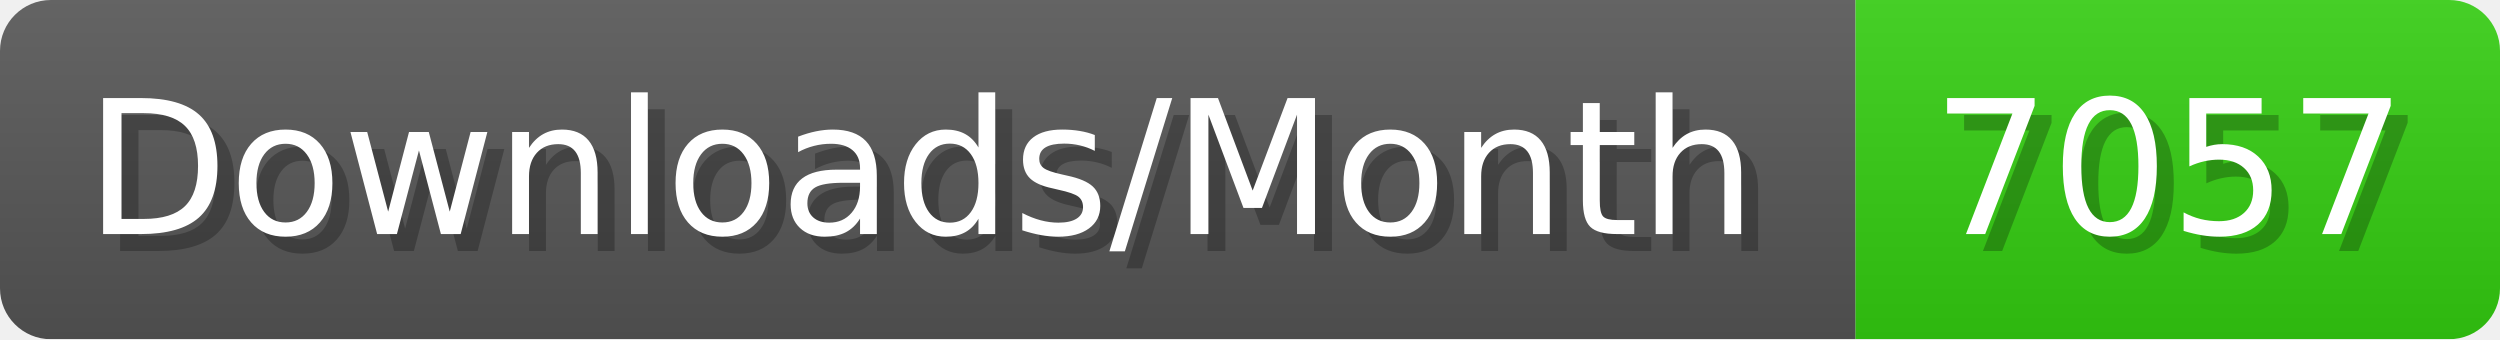
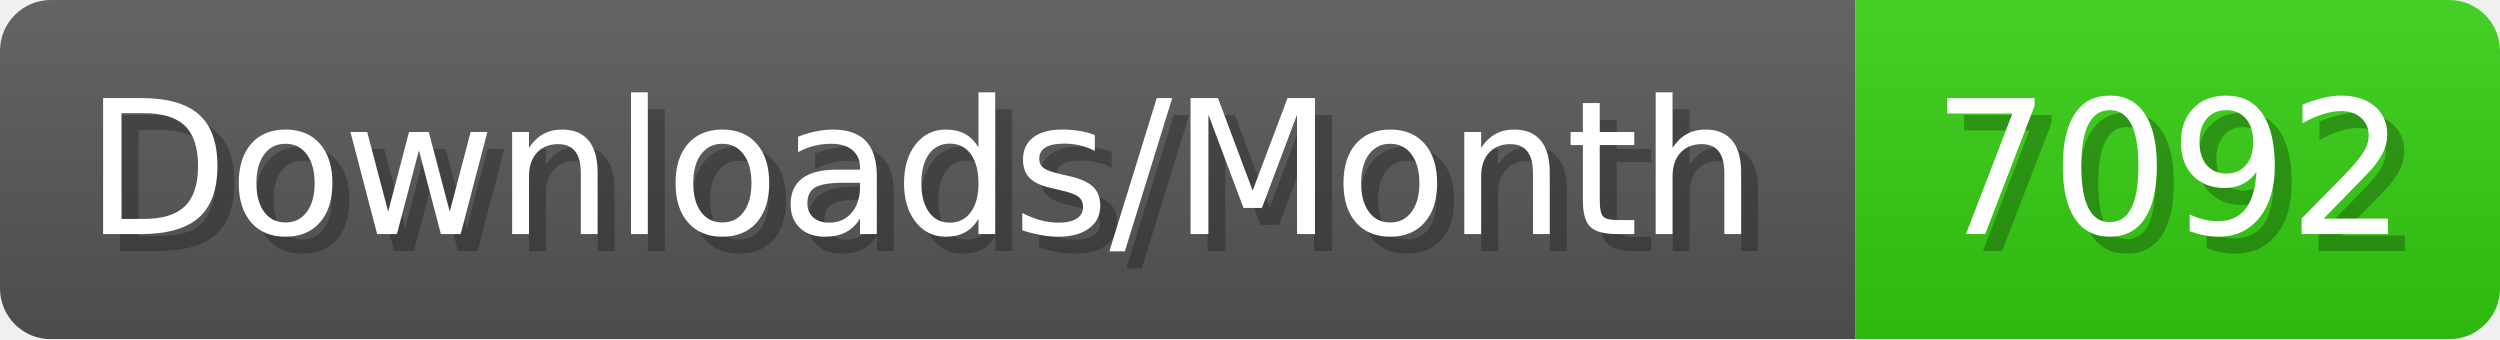
- <svg xmlns="http://www.w3.org/2000/svg" width="147.4" height="20" viewBox="0 0 1474 200" role="img" aria-label="Downloads/Month: 7057">
+ <svg xmlns="http://www.w3.org/2000/svg" width="147.4" height="20" viewBox="0 0 1474 200" role="img" aria-label="Downloads/Month: 7092">
  <linearGradient id="YlXUI" x2="0" y2="100%">
    <stop offset="0" stop-opacity=".1" stop-color="#EEE" />
    <stop offset="1" stop-opacity=".1" />
  </linearGradient>
  <mask id="JHhop">
    <rect width="1474" height="200" rx="30" fill="#FFF" />
  </mask>
  <g mask="url(#JHhop)">
    <rect width="1094" height="200" fill="#555" />
    <rect width="380" height="200" fill="#3C1" x="1094" />
    <rect width="1474" height="200" fill="url(#YlXUI)" />
  </g>
  <g aria-hidden="true" fill="#fff" text-anchor="start" font-family="Verdana,DejaVu Sans,sans-serif" font-size="110">
    <text x="60" y="148" textLength="994" fill="#000" opacity="0.25">Downloads/Month</text>
    <text x="50" y="138" textLength="994">Downloads/Month</text>
-     <text x="1149" y="148" textLength="280" fill="#000" opacity="0.25">7057</text>
-     <text x="1139" y="138" textLength="280">7057</text>
+     <text x="1149" y="148" textLength="280" fill="#000" opacity="0.25">7092</text>
+     <text x="1139" y="138" textLength="280">7092</text>
  </g>
</svg>
